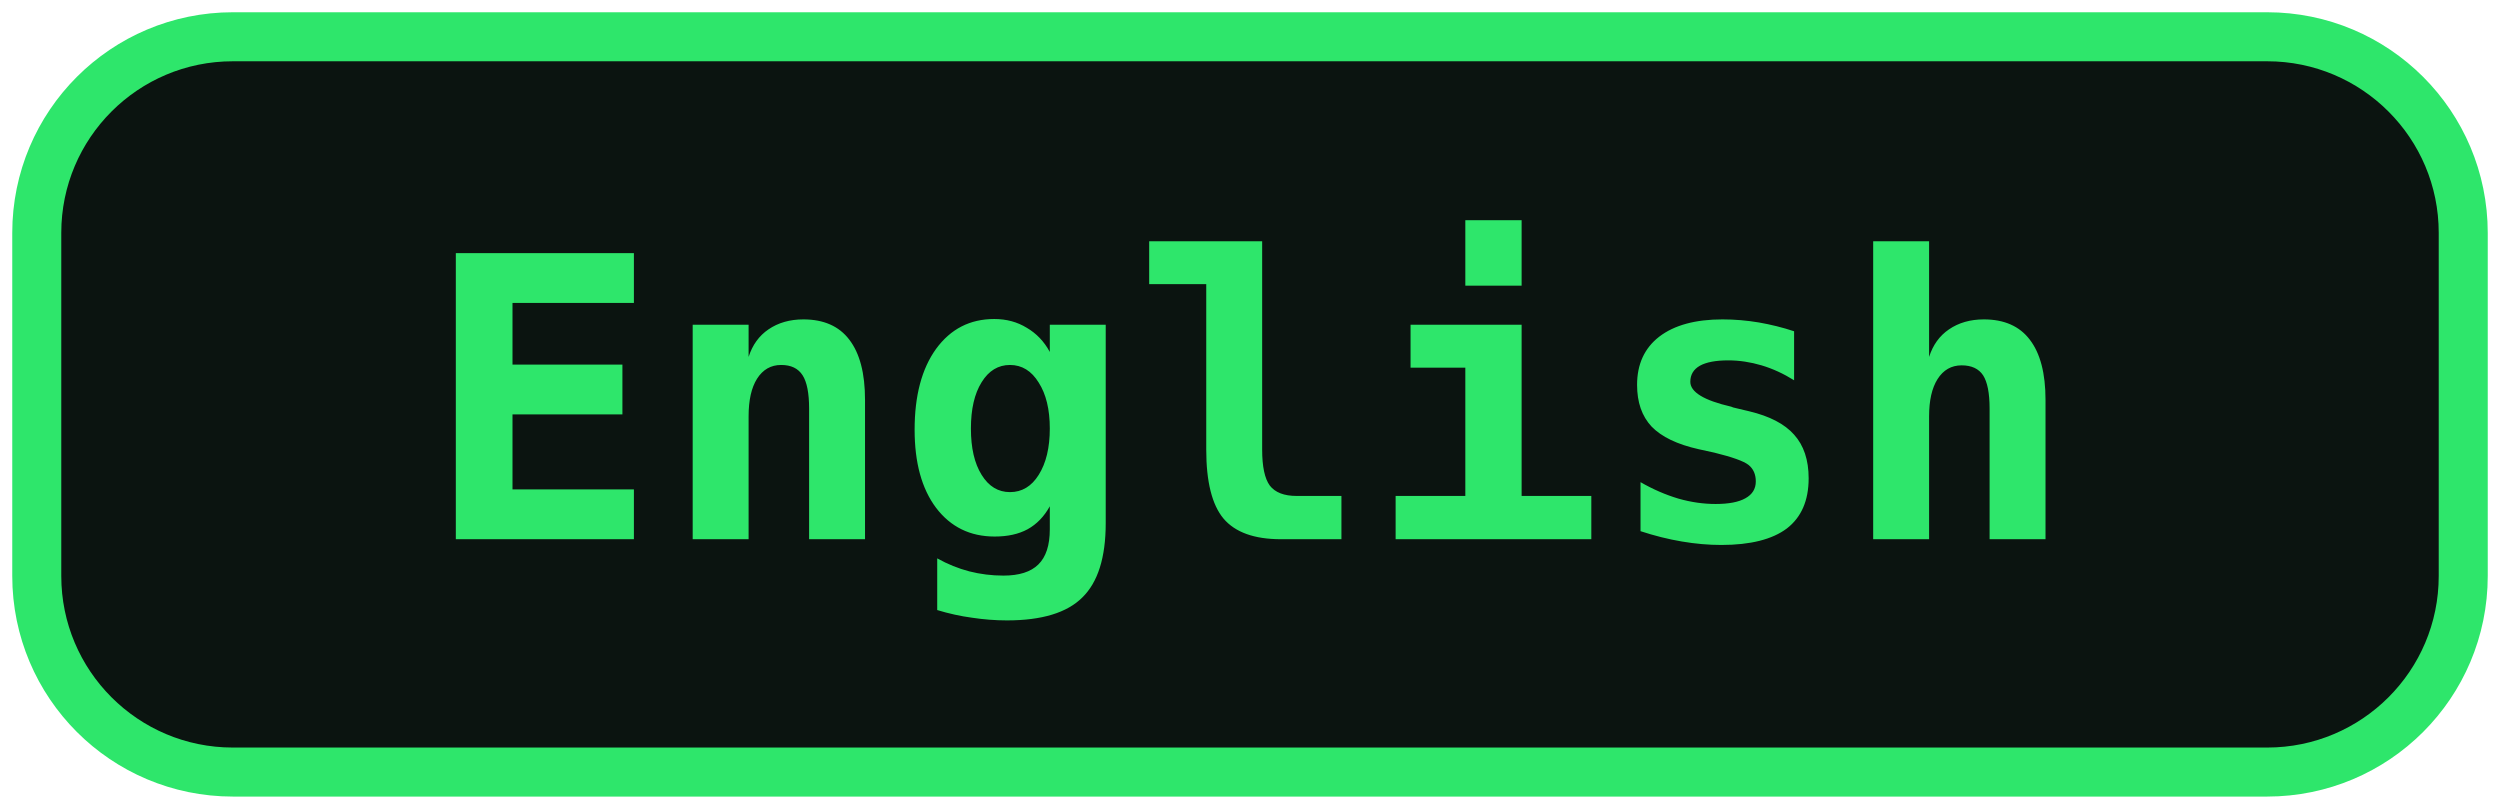
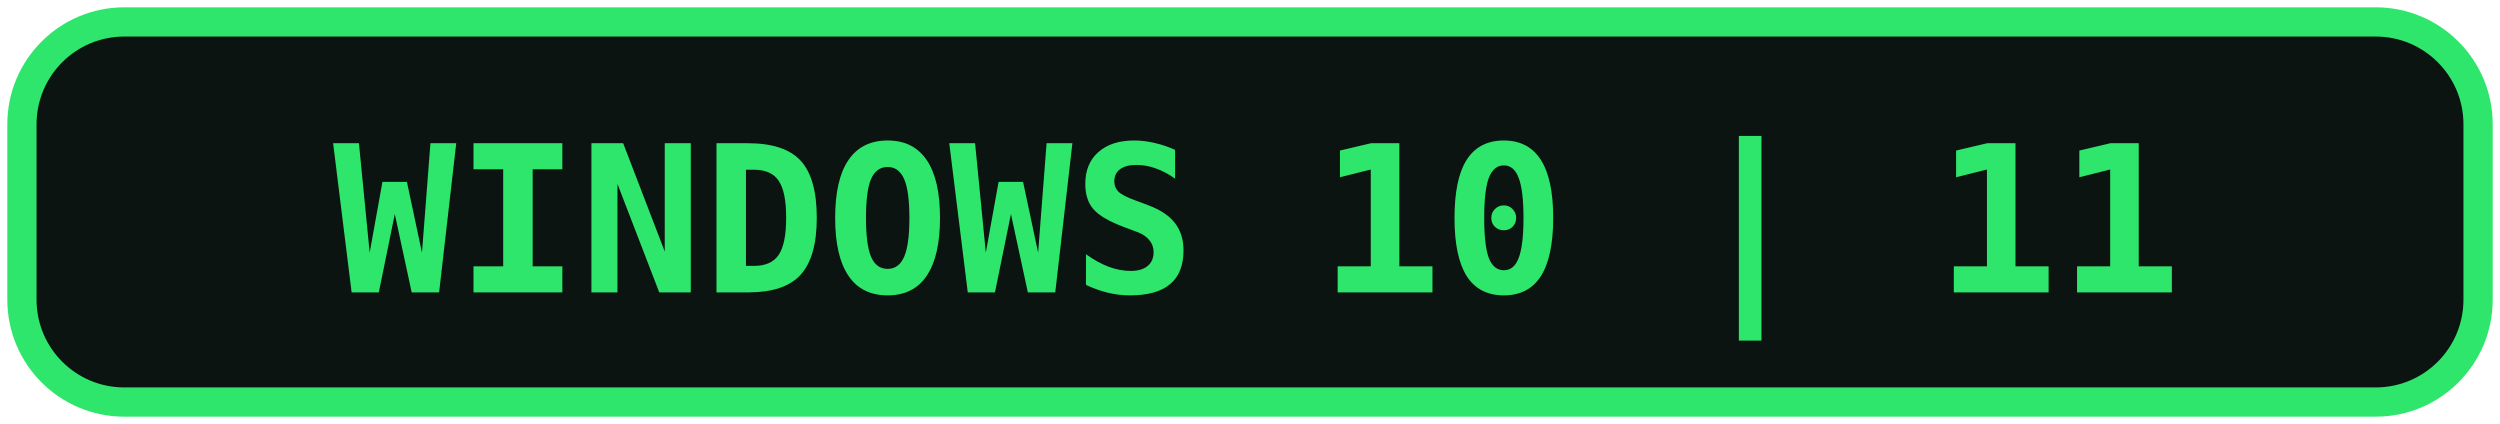
- <svg xmlns="http://www.w3.org/2000/svg" width="102" height="33" viewBox="0 0 102 33">
-   <rect x="1.5" y="1.5" width="99" height="30" rx="8" fill="#0b1410" stroke="#2ee66b" stroke-width="2" />
-   <text x="51" y="22" text-anchor="middle" font-family="Consolas,'DejaVu Sans Mono',monospace" font-weight="700" font-size="16" fill="#2ee66b" style="white-space:pre">English</text>
+ <svg xmlns="http://www.w3.org/2000/svg" width="171" height="29" viewBox="0 0 171 29">
+   <rect x="1.5" y="1.5" width="168" height="26" rx="7" fill="#0b1410" stroke="#2ee66b" stroke-width="2" />
+   <text x="86" y="20" text-anchor="middle" font-family="Consolas,'DejaVu Sans Mono',monospace" font-weight="700" font-size="14" fill="#2ee66b" style="white-space:pre">WINDOWS  10 | 11</text>
</svg>
